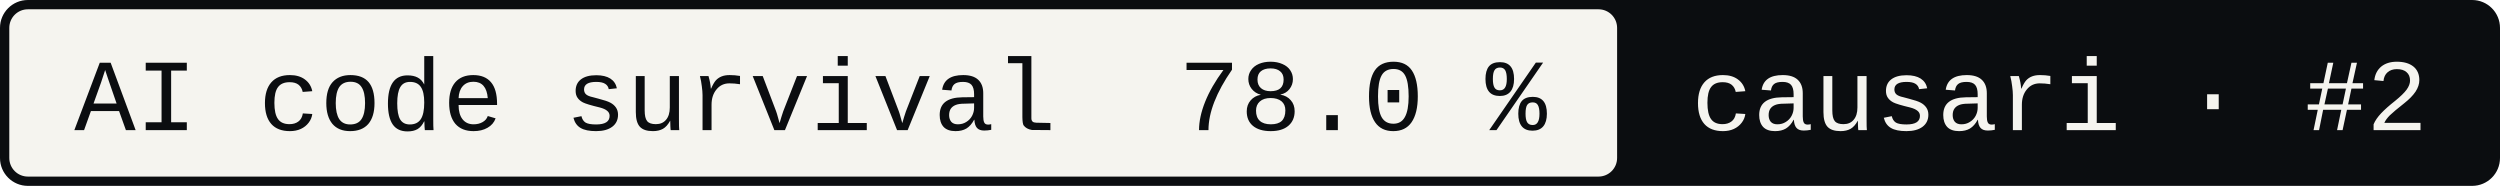
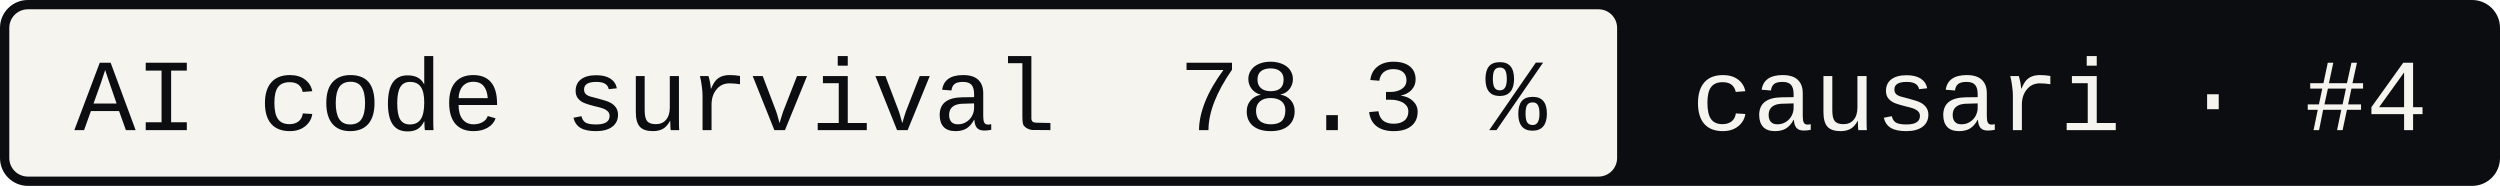
- <svg xmlns="http://www.w3.org/2000/svg" width="269" height="20" viewBox="0 0 269 20" role="img" aria-label="managarm/managarm: In Survival Report #2 (2026-09-23, method v2): 36,929 of 47,375 lines introduced by 595 AI-tagged commits are still at HEAD, 78.0 %. causari.dev">
+ <svg xmlns="http://www.w3.org/2000/svg" width="269" height="20" viewBox="0 0 269 20" role="img" aria-label="managarm/managarm: In Survival Report #4 (2026-10-05, method v3): 40,956 of 52,317 lines introduced by 660 AI-tagged commits are still at HEAD, 78.3 %. causari.dev">
  <rect width="269" height="20" rx="3" fill="#0b0d10" />
  <rect x="1" y="1" width="173" height="18" rx="2" fill="#f5f4ef" />
  <g font-family="ui-monospace,'JetBrains Mono','SF Mono','Cascadia Mono',Menlo,Consolas,'Liberation Mono',monospace" font-size="11" text-rendering="geometricPrecision">
-     <text x="8" y="14" fill="#0b0d10" textLength="158" lengthAdjust="spacingAndGlyphs" xml:space="preserve">AI code survival  78.0 %</text>
-     <text x="182" y="14" fill="#f5f4ef" textLength="79" lengthAdjust="spacingAndGlyphs" xml:space="preserve">causari · #2</text>
+     <text x="8" y="14" fill="#0b0d10" textLength="158" lengthAdjust="spacingAndGlyphs" xml:space="preserve">AI code survival  78.3 %</text>
+     <text x="182" y="14" fill="#f5f4ef" textLength="79" lengthAdjust="spacingAndGlyphs" xml:space="preserve">causari · #4</text>
  </g>
</svg>
